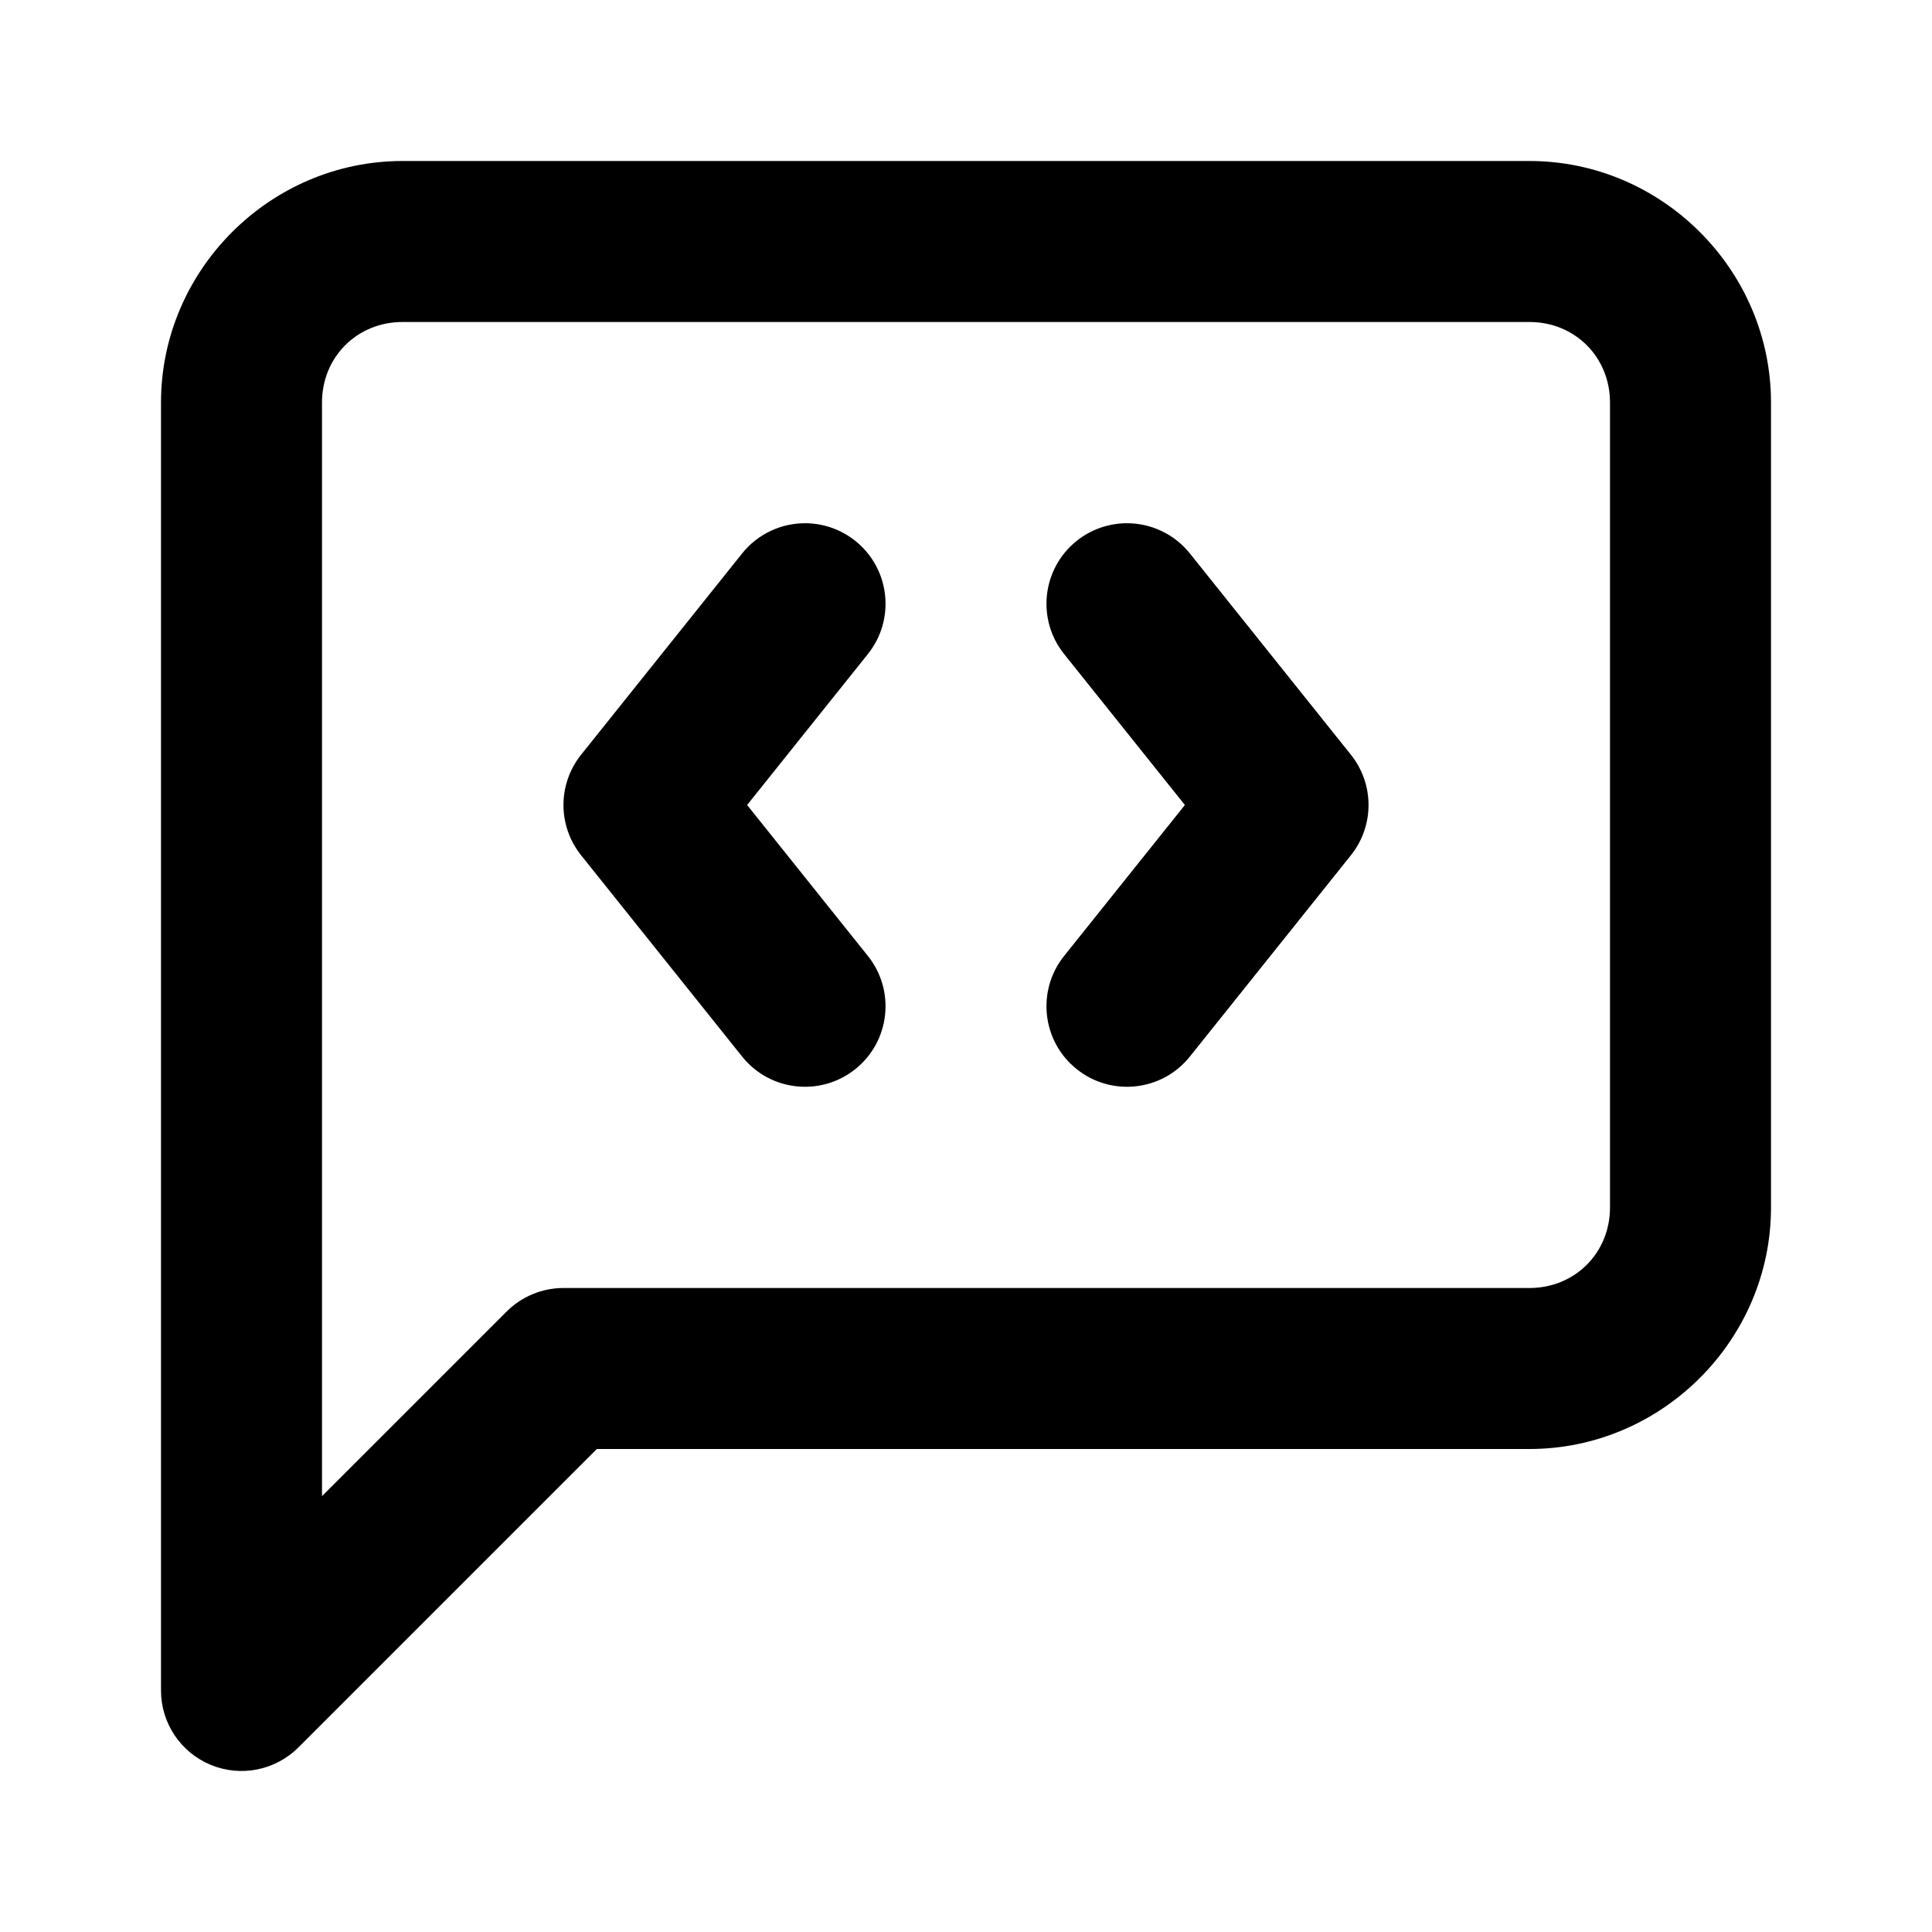
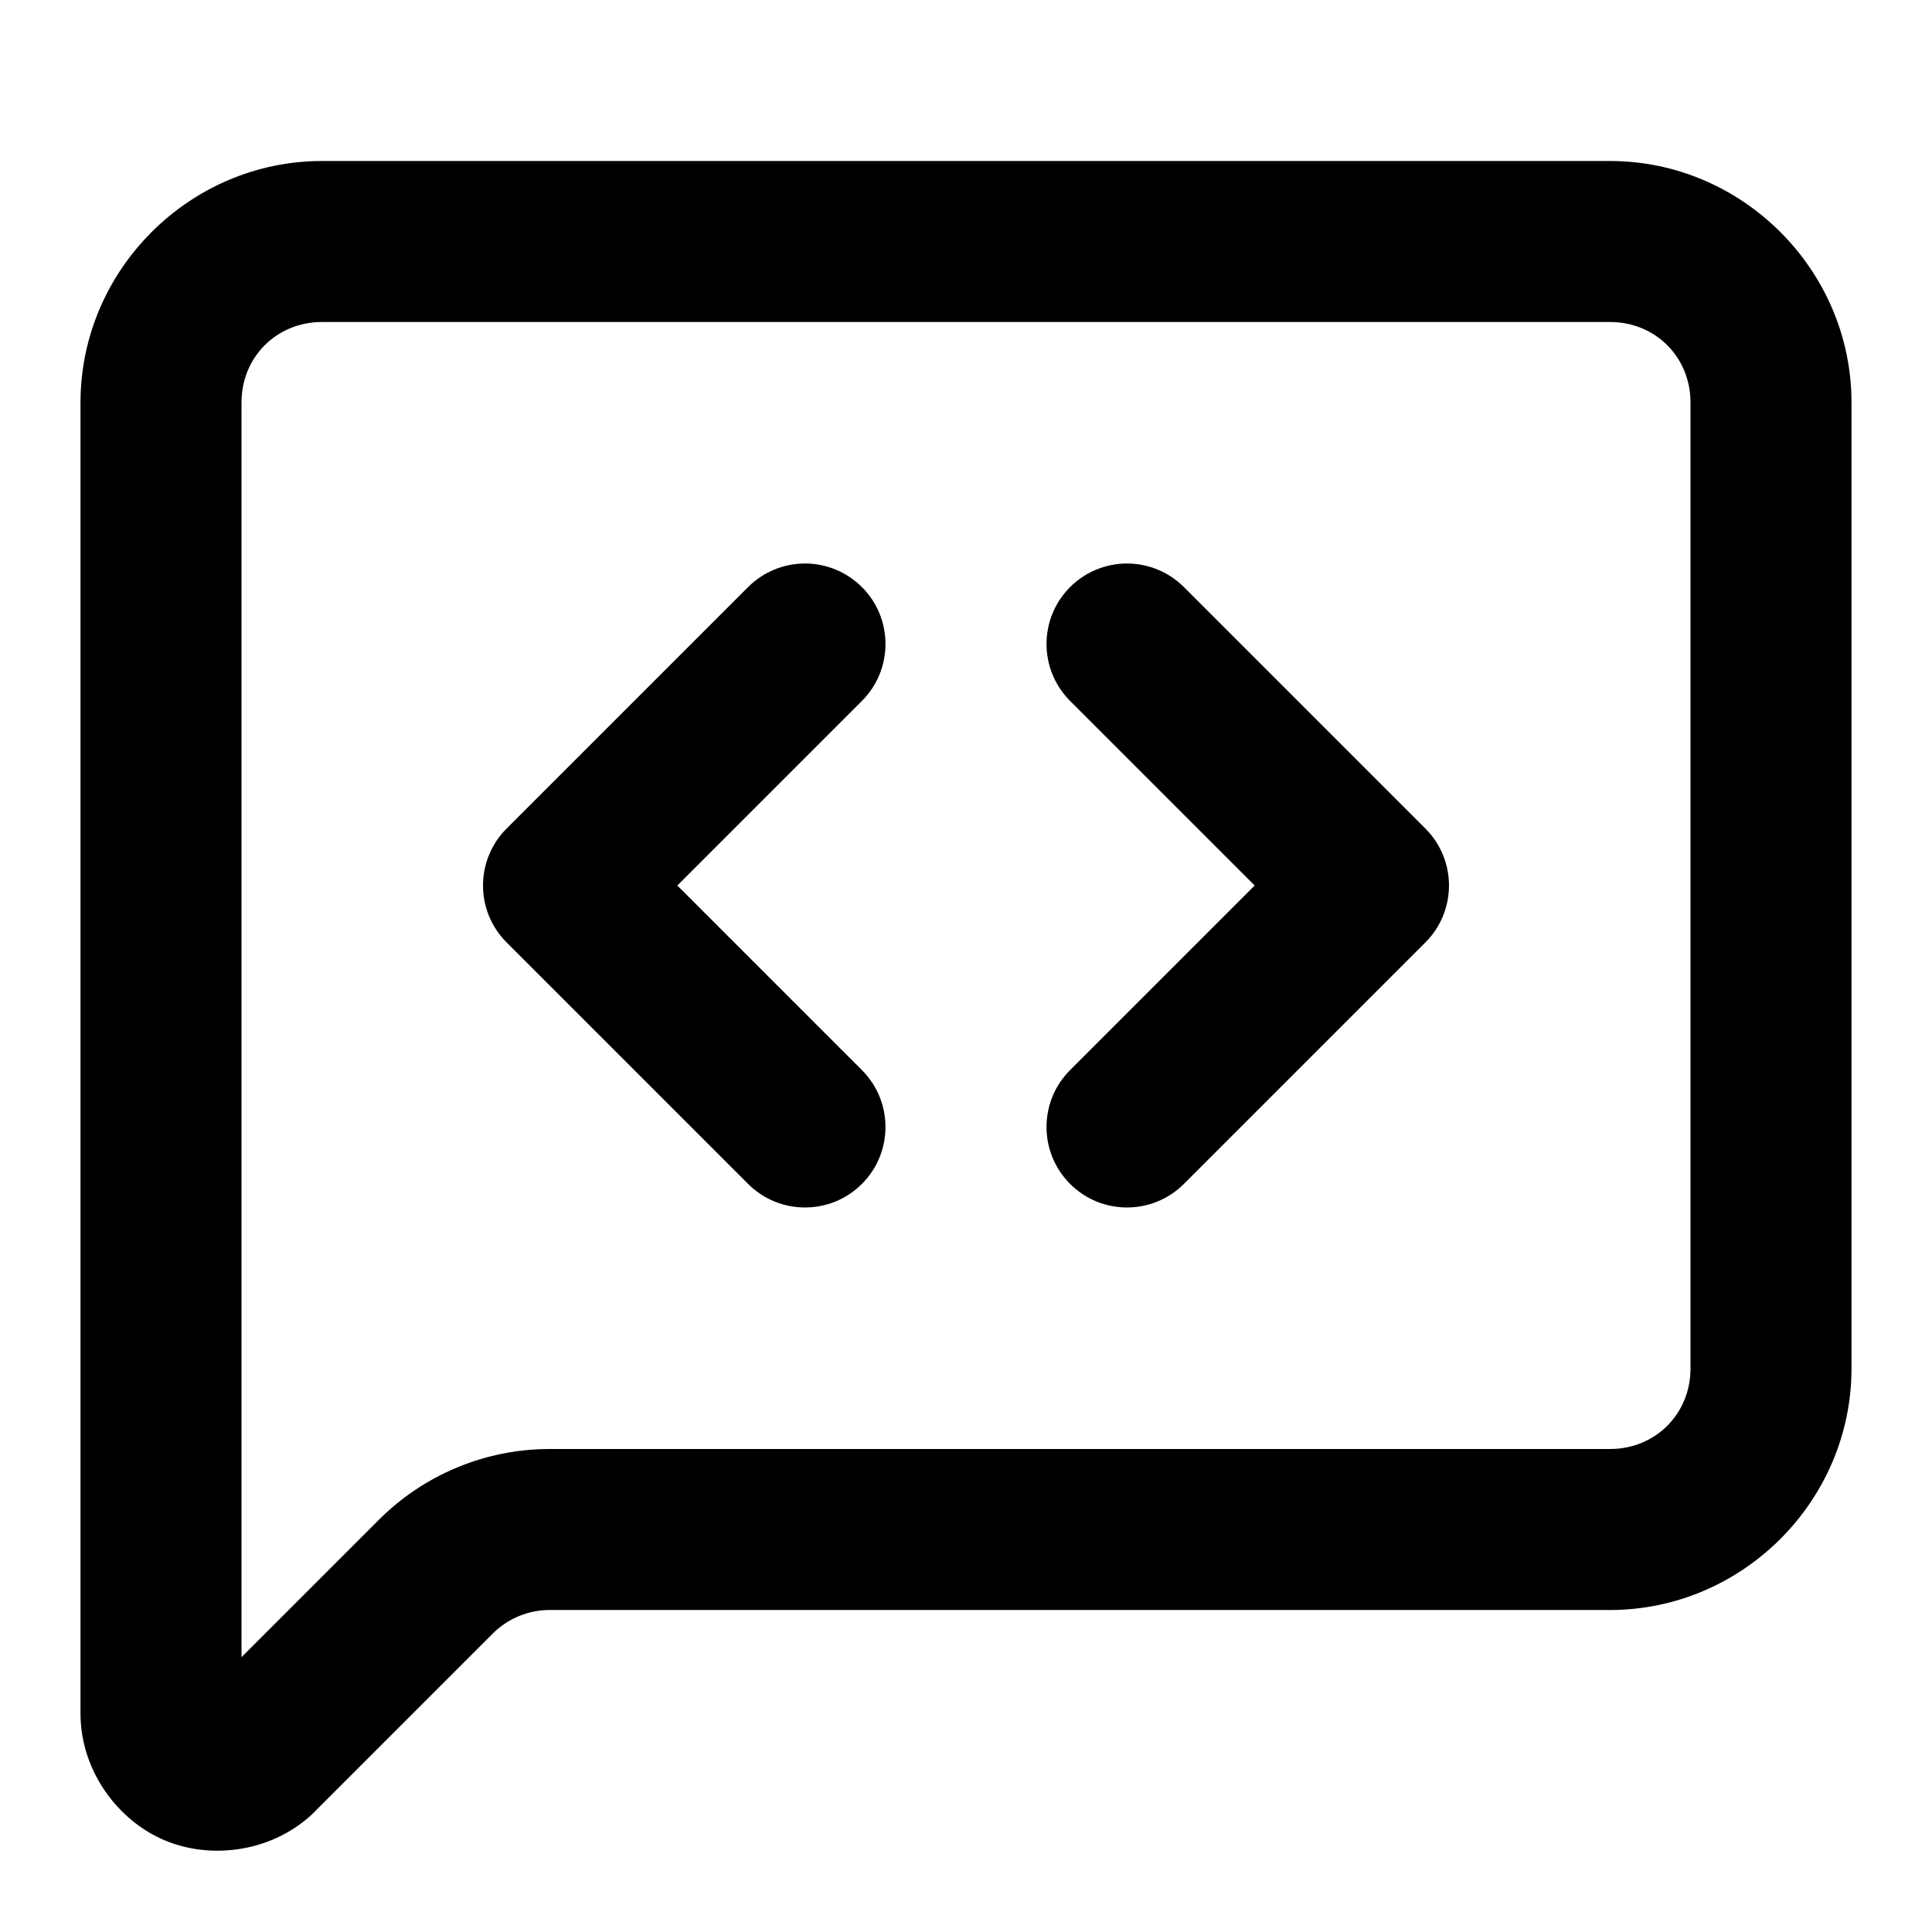
<svg xmlns="http://www.w3.org/2000/svg" width="24" height="24" viewBox="0 0 24 24" fill="currentColor" tags="comment,chat,conversation,dialog,feedback,speech bubble,code review,coding" categories="development,social">
-   <path d="M 5 2 C 3.355 2 2 3.355 2 5 L 2 21 A 1 1 0 0 0 3.707 21.707 L 7.414 18 L 19 18 C 20.645 18 22 16.645 22 15 L 22 5 C 22 3.355 20.645 2 19 2 L 5 2 z M 5 4 L 19 4 C 19.564 4 20 4.436 20 5 L 20 15 C 20 15.564 19.564 16 19 16 L 7 16 A 1 1 0 0 0 6.293 16.293 L 4 18.586 L 4 5 C 4 4.436 4.436 4 5 4 z M 10.02 6.5 A 1 1 0 0 0 9.219 6.875 L 7.219 9.375 A 1 1 0 0 0 7.219 10.625 L 9.219 13.125 A 1 1 0 0 0 10.625 13.281 A 1 1 0 0 0 10.781 11.875 L 9.281 10 L 10.781 8.125 A 1 1 0 0 0 10.625 6.719 A 1 1 0 0 0 10.02 6.5 z M 13.98 6.5 A 1 1 0 0 0 13.375 6.719 A 1 1 0 0 0 13.219 8.125 L 14.719 10 L 13.219 11.875 A 1 1 0 0 0 13.375 13.281 A 1 1 0 0 0 14.781 13.125 L 16.781 10.625 A 1 1 0 0 0 16.781 9.375 L 14.781 6.875 A 1 1 0 0 0 13.98 6.5 z " />
+   <path d="M 4 2 C 2.355 2 1 3.355 1 5 L 1 21.285 C 1 22.004 1.471 22.624 2.055 22.865 C 2.638 23.107 3.411 23.005 3.92 22.496 A 1 1 0 0 0 3.92 22.494 L 6.121 20.293 C 6.309 20.105 6.563 20 6.828 20 L 20 20 C 21.645 20 23 18.645 23 17 L 23 5 C 23 3.355 21.645 2 20 2 L 4 2 z M 4 4 L 20 4 C 20.564 4 21 4.436 21 5 L 21 17 C 21 17.564 20.564 18 20 18 L 6.828 18 C 6.033 18 5.269 18.317 4.707 18.879 L 3 20.586 L 3 5 C 3 4.436 3.436 4 4 4 z M 10 7 A 1 1 0 0 0 9.293 7.293 L 6.293 10.293 A 1 1 0 0 0 6.293 11.707 L 9.293 14.707 A 1 1 0 0 0 10.707 14.707 A 1 1 0 0 0 10.707 13.293 L 8.414 11 L 10.707 8.707 A 1 1 0 0 0 10.707 7.293 A 1 1 0 0 0 10 7 z M 14 7 A 1 1 0 0 0 13.293 7.293 A 1 1 0 0 0 13.293 8.707 L 15.586 11 L 13.293 13.293 A 1 1 0 0 0 13.293 14.707 A 1 1 0 0 0 14.707 14.707 L 17.707 11.707 A 1 1 0 0 0 17.707 10.293 L 14.707 7.293 A 1 1 0 0 0 14 7 z " />
</svg>
